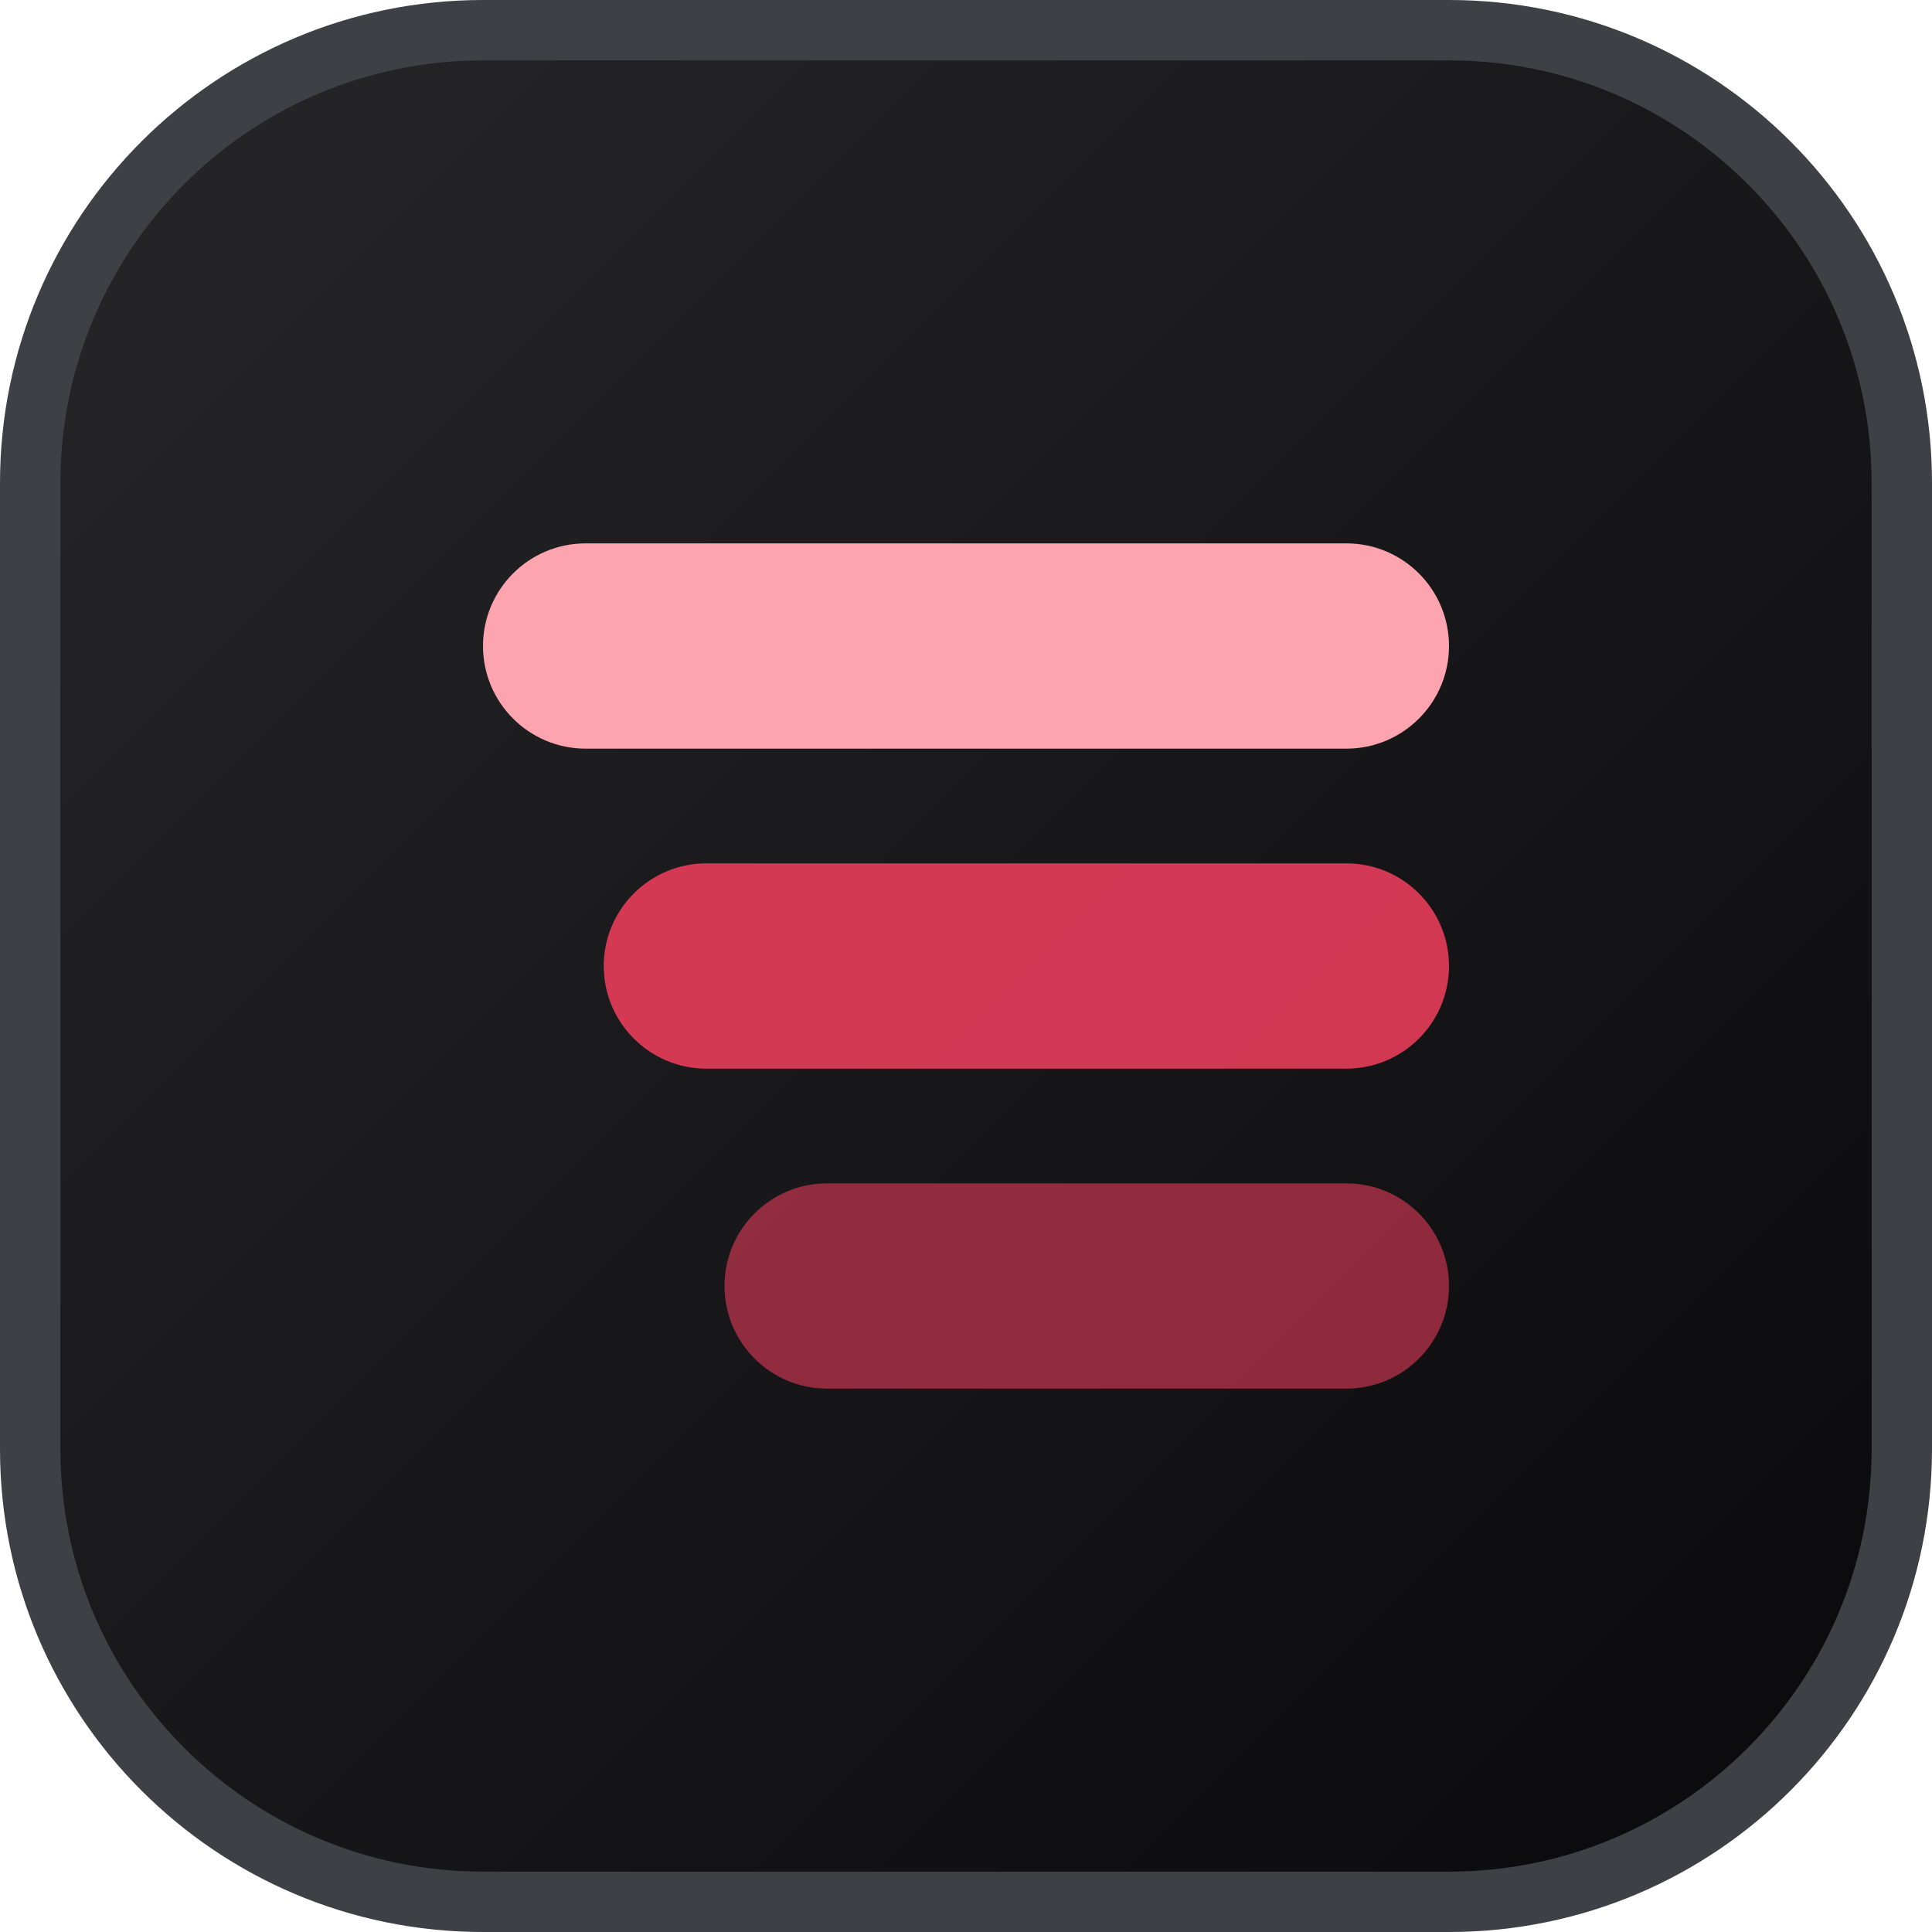
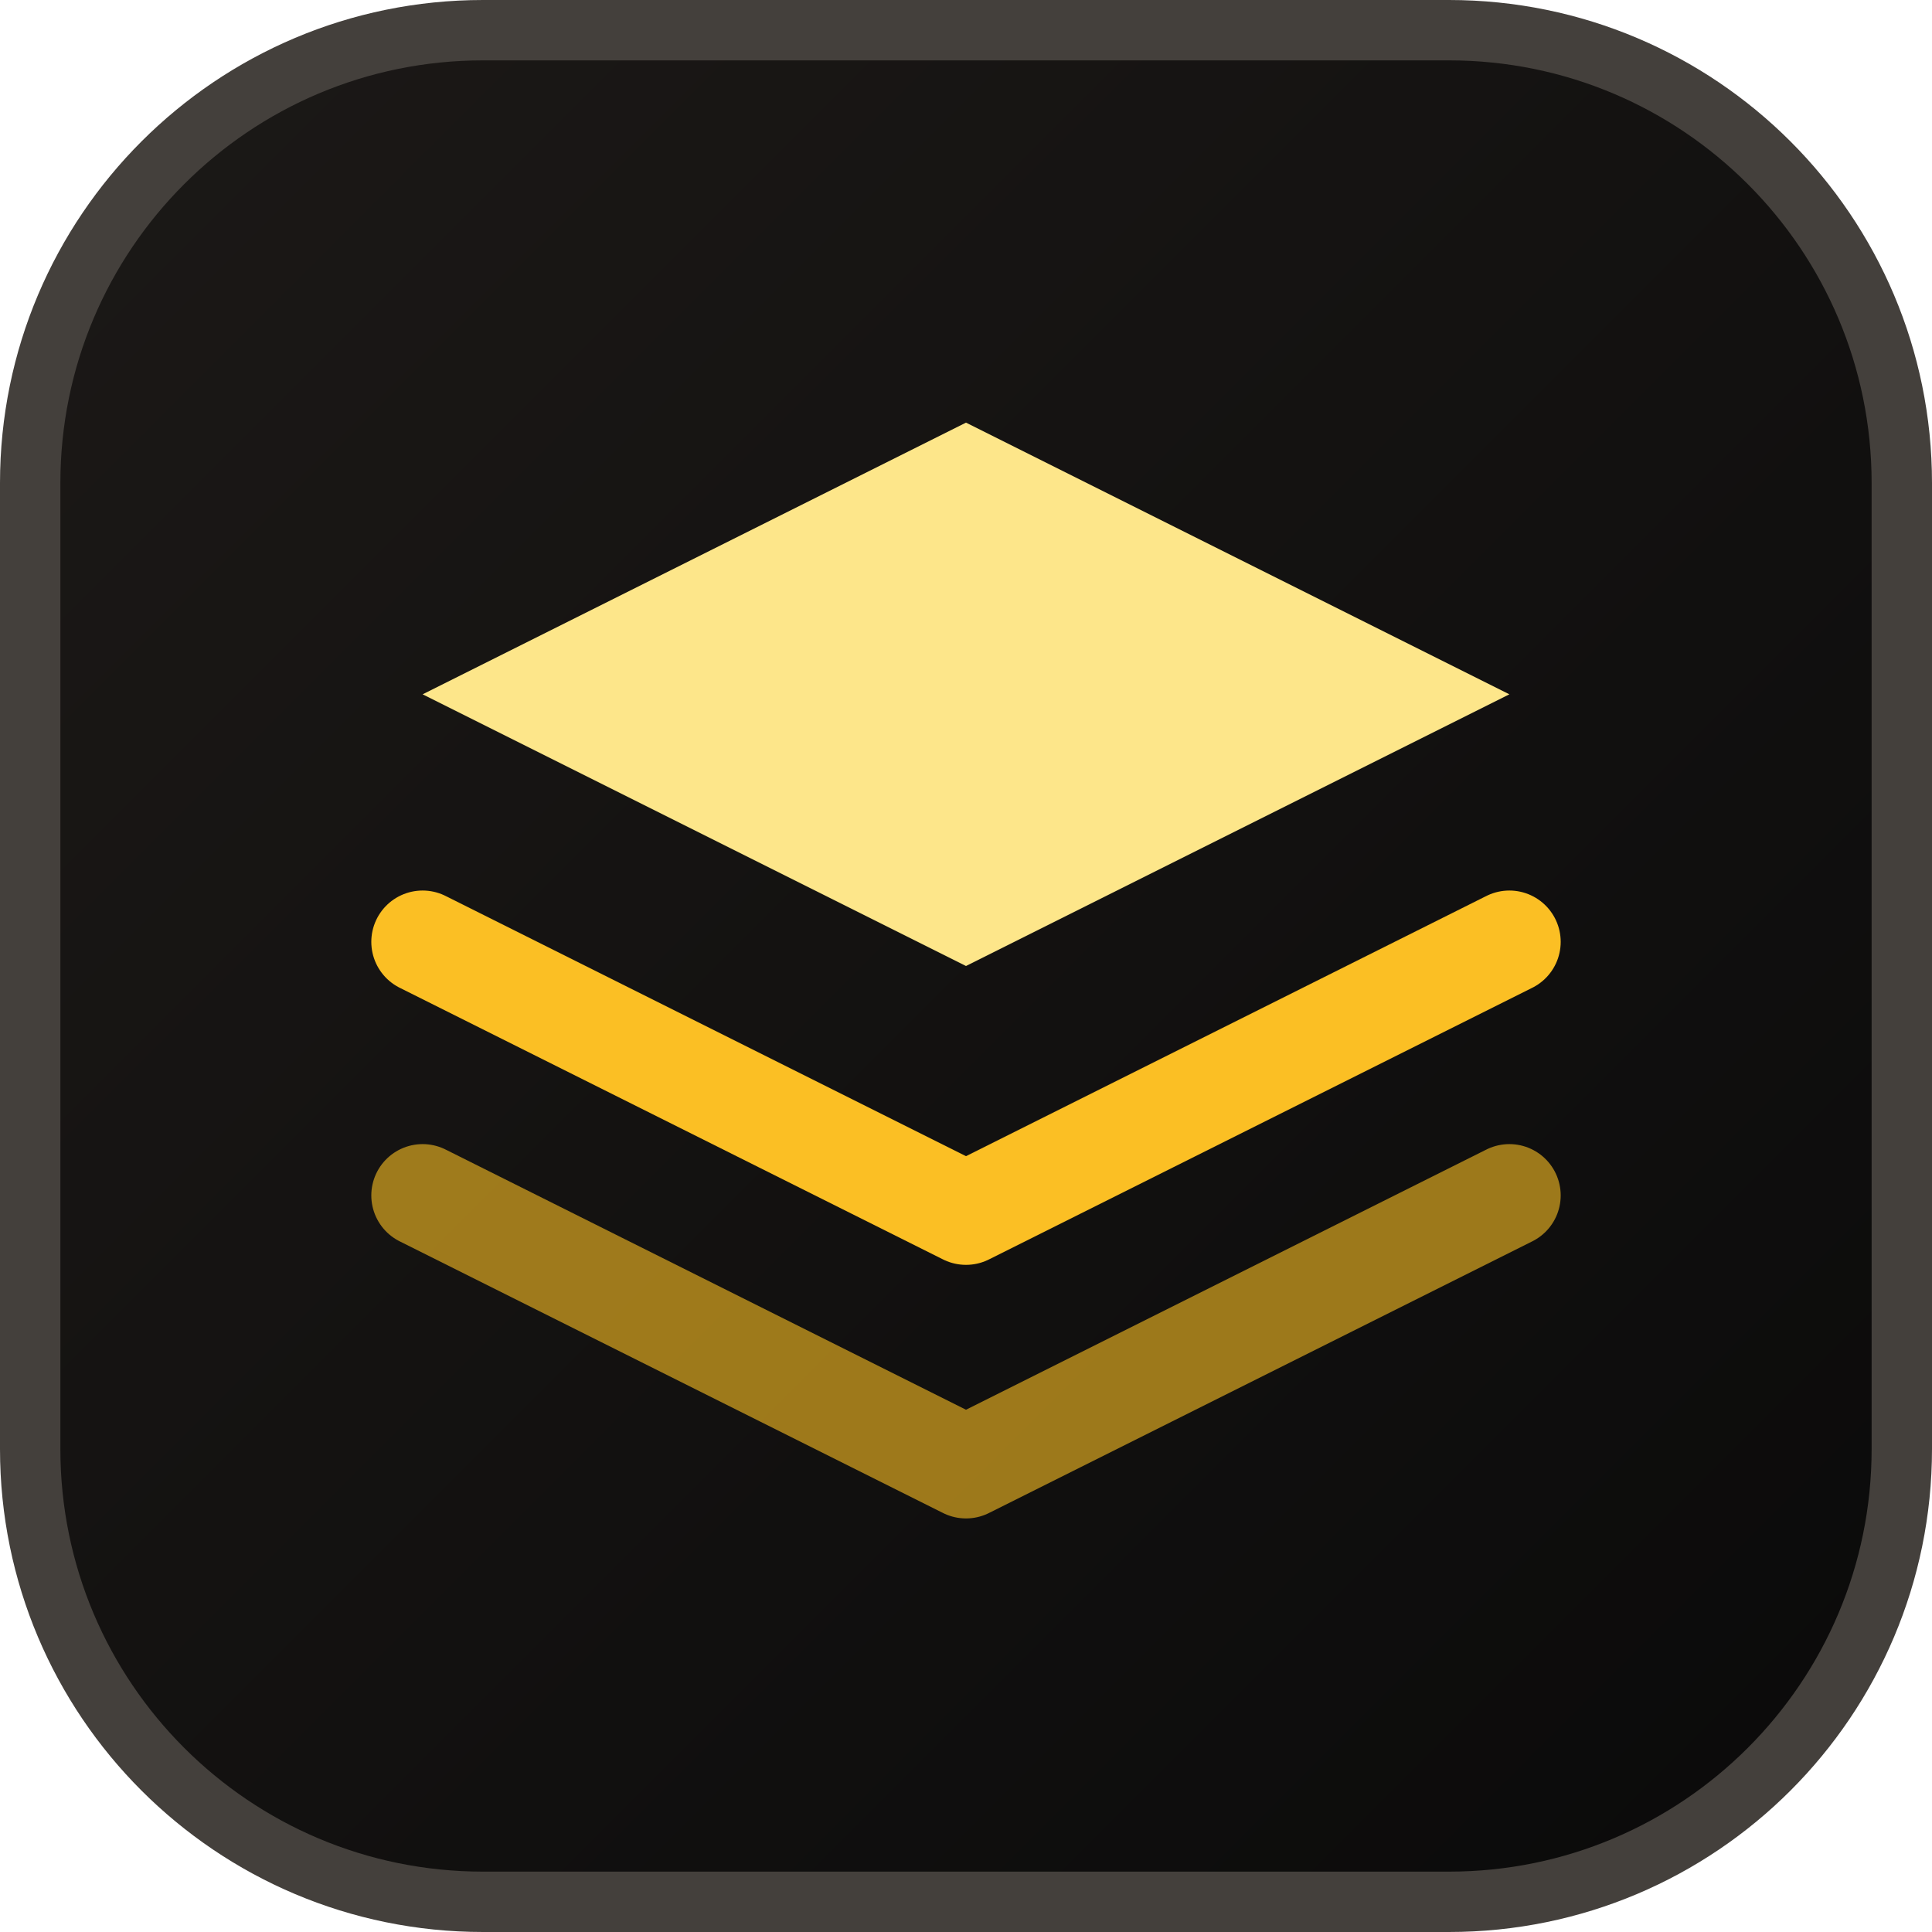
<svg xmlns="http://www.w3.org/2000/svg" viewBox="0 0 32 32">
  <defs>
    <linearGradient id="t" x1="0" y1="0" x2="1" y2="1">
-       <stop offset="0" stop-color="#27272a" />
-       <stop offset="1" stop-color="#09090b" />
+       <stop offset="0" stop-color="#1c1917" />
+       <stop offset="1" stop-color="#0a0a0a" />
    </linearGradient>
  </defs>
-   <rect x=".5" y=".5" width="31" height="31" rx="7.5" fill="url(#t)" stroke="#3f3f46" />
-   <rect x="8" y="9" width="16" height="3.4" rx="1.7" fill="#fda4af" />
-   <rect x="10" y="14.3" width="14" height="3.4" rx="1.7" fill="#f43f5e" fill-opacity=".85" />
-   <rect x="12" y="19.6" width="12" height="3.4" rx="1.7" fill="#f43f5e" fill-opacity=".55" />
+   <rect x=".5" y=".5" width="31" height="31" rx="7.5" fill="url(#t)" stroke="#44403c" />
+   <path d="M16 7 25 11.5 16 16 7 11.5Z" fill="#fde68a" />
+   <path d="M7 15.6 16 20.1 25 15.6" fill="none" stroke="#fbbf24" stroke-width="1.7" stroke-linecap="round" stroke-linejoin="round" />
+   <path d="M7 19.8 16 24.3 25 19.8" fill="none" stroke="#fbbf24" stroke-opacity=".6" stroke-width="1.7" stroke-linecap="round" stroke-linejoin="round" />
</svg>
